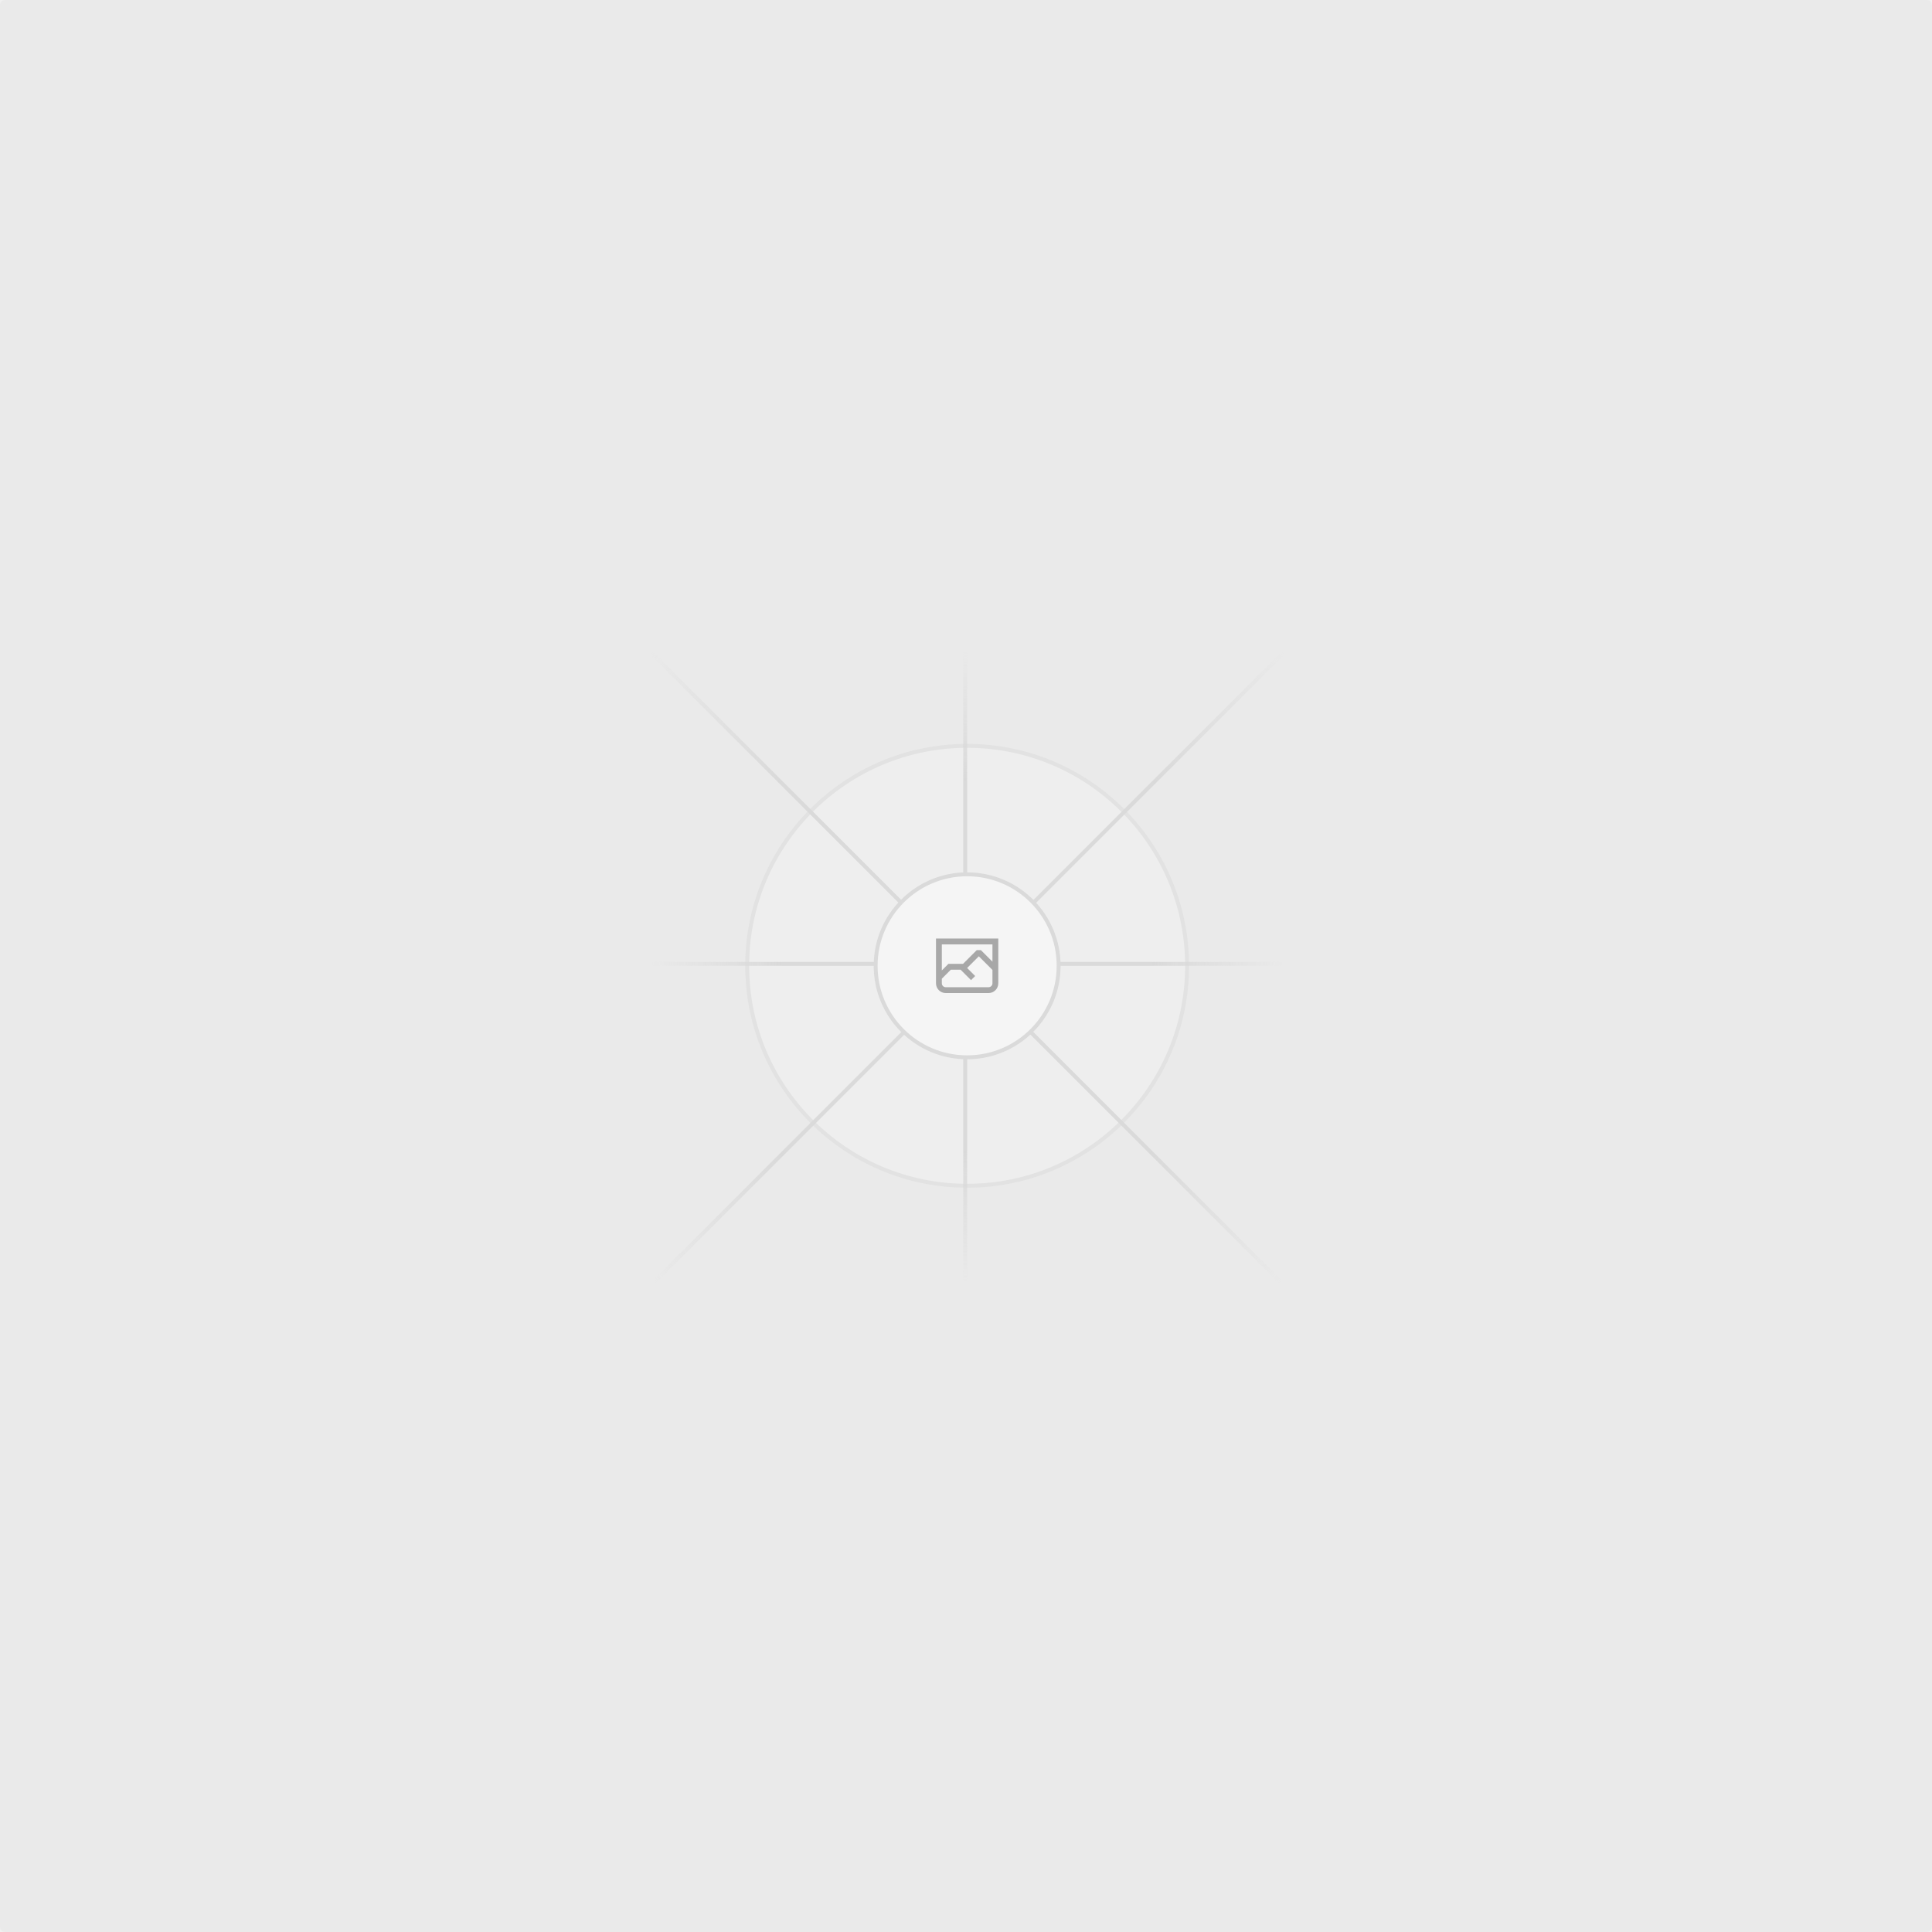
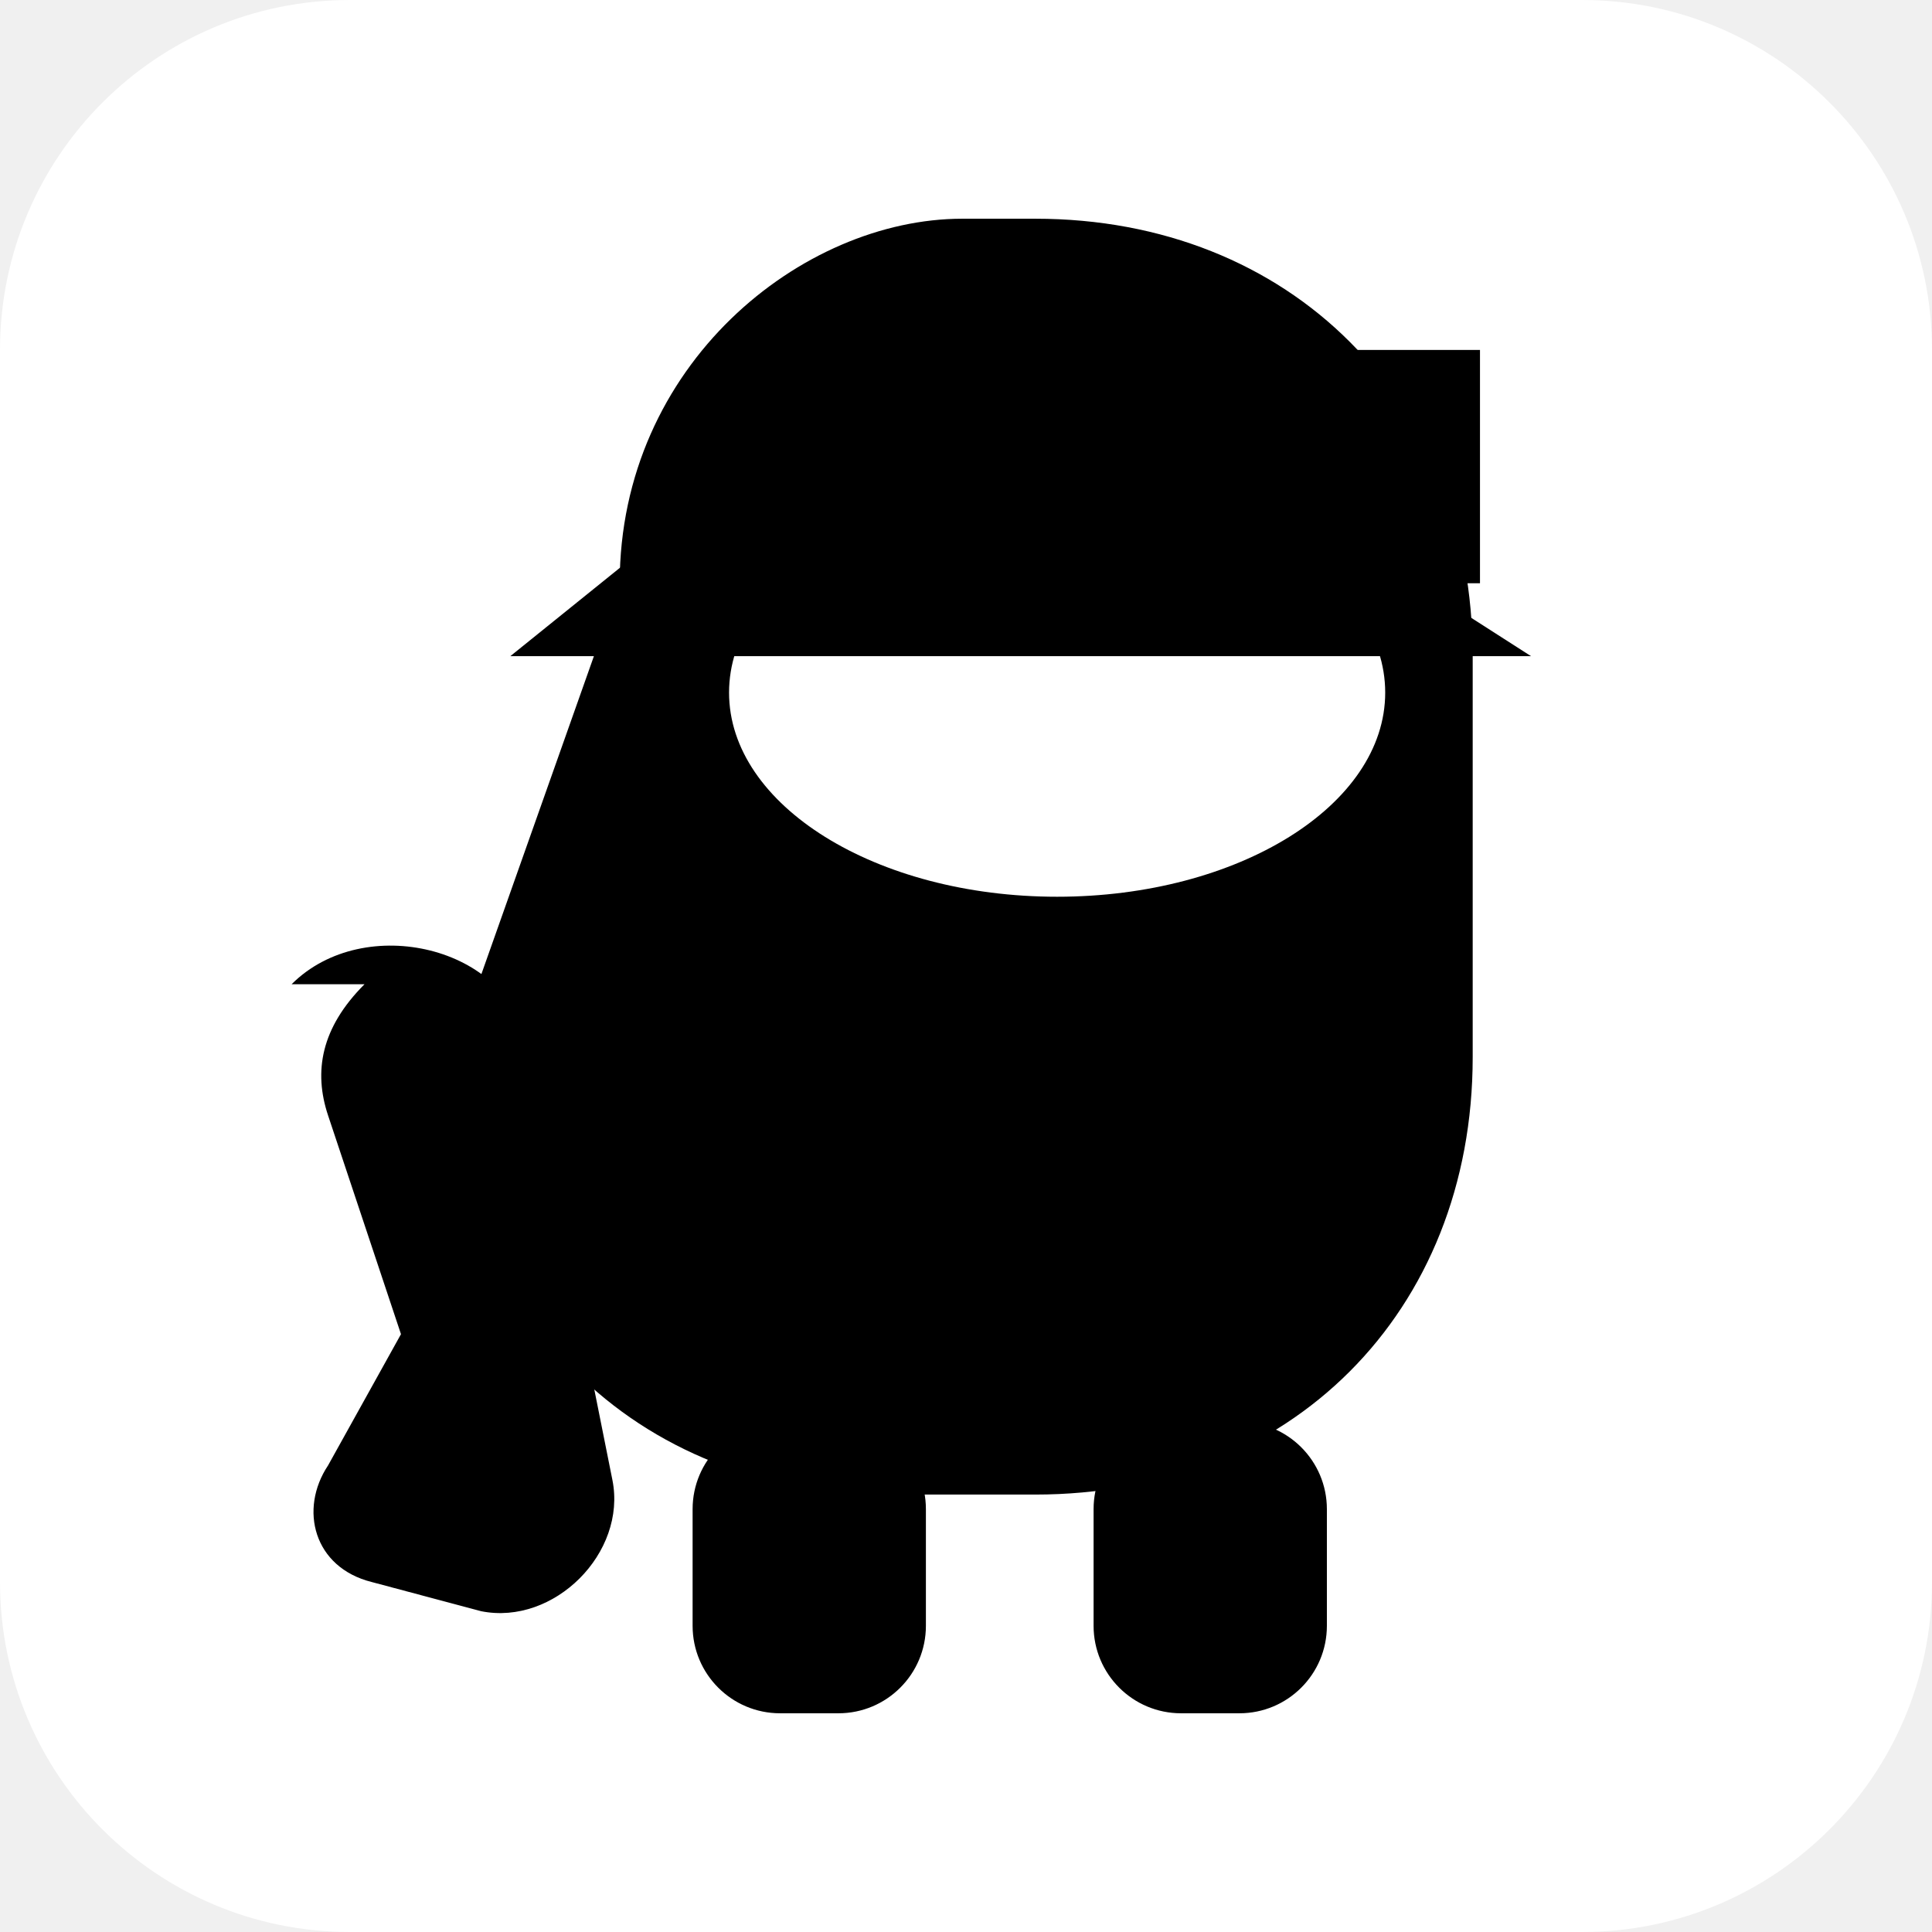
- <svg xmlns="http://www.w3.org/2000/svg" width="1200" height="1200" fill="none">
-   <rect width="1200" height="1200" fill="#EAEAEA" rx="3" />
-   <g opacity=".5">
-     <g opacity=".5">
-       <path fill="#FAFAFA" d="M600.709 736.5c-75.454 0-136.621-61.167-136.621-136.62 0-75.454 61.167-136.621 136.621-136.621 75.453 0 136.62 61.167 136.62 136.621 0 75.453-61.167 136.62-136.62 136.62Z" />
-       <path stroke="#C9C9C9" stroke-width="2.418" d="M600.709 736.5c-75.454 0-136.621-61.167-136.621-136.62 0-75.454 61.167-136.621 136.621-136.621 75.453 0 136.62 61.167 136.62 136.621 0 75.453-61.167 136.62-136.62 136.62Z" />
-     </g>
-     <path stroke="url(#a)" stroke-width="2.418" d="M0-1.209h553.581" transform="scale(1 -1) rotate(45 1163.11 91.165)" />
-     <path stroke="url(#b)" stroke-width="2.418" d="M404.846 598.671h391.726" />
-     <path stroke="url(#c)" stroke-width="2.418" d="M599.5 795.742V404.017" />
-     <path stroke="url(#d)" stroke-width="2.418" d="m795.717 796.597-391.441-391.44" />
-     <path fill="#fff" d="M600.709 656.704c-31.384 0-56.825-25.441-56.825-56.824 0-31.384 25.441-56.825 56.825-56.825 31.383 0 56.824 25.441 56.824 56.825 0 31.383-25.441 56.824-56.824 56.824Z" />
-     <g clip-path="url(#e)">
-       <path fill="#666" fill-rule="evenodd" d="M616.426 586.58h-31.434v16.176l3.553-3.554.531-.531h9.068l.074-.074 8.463-8.463h2.565l7.18 7.181V586.58Zm-15.715 14.654 3.698 3.699 1.283 1.282-2.565 2.565-1.282-1.283-5.2-5.199h-6.066l-5.514 5.514-.073.073v2.876a2.418 2.418 0 0 0 2.418 2.418h26.598a2.418 2.418 0 0 0 2.418-2.418v-8.317l-8.463-8.463-7.181 7.181-.071.072Zm-19.347 5.442v4.085a6.045 6.045 0 0 0 6.046 6.045h26.598a6.044 6.044 0 0 0 6.045-6.045v-7.108l1.356-1.355-1.282-1.283-.074-.073v-17.989h-38.689v23.43l-.146.146.146.147Z" clip-rule="evenodd" />
-     </g>
-     <path stroke="#C9C9C9" stroke-width="2.418" d="M600.709 656.704c-31.384 0-56.825-25.441-56.825-56.824 0-31.384 25.441-56.825 56.825-56.825 31.383 0 56.824 25.441 56.824 56.825 0 31.383-25.441 56.824-56.824 56.824Z" />
-   </g>
-   <defs>
-     <linearGradient id="a" x1="554.061" x2="-.48" y1=".083" y2=".087" gradientUnits="userSpaceOnUse">
-       <stop stop-color="#C9C9C9" stop-opacity="0" />
-       <stop offset=".208" stop-color="#C9C9C9" />
-       <stop offset=".792" stop-color="#C9C9C9" />
-       <stop offset="1" stop-color="#C9C9C9" stop-opacity="0" />
-     </linearGradient>
-     <linearGradient id="b" x1="796.912" x2="404.507" y1="599.963" y2="599.965" gradientUnits="userSpaceOnUse">
-       <stop stop-color="#C9C9C9" stop-opacity="0" />
-       <stop offset=".208" stop-color="#C9C9C9" />
-       <stop offset=".792" stop-color="#C9C9C9" />
-       <stop offset="1" stop-color="#C9C9C9" stop-opacity="0" />
-     </linearGradient>
-     <linearGradient id="c" x1="600.792" x2="600.794" y1="403.677" y2="796.082" gradientUnits="userSpaceOnUse">
-       <stop stop-color="#C9C9C9" stop-opacity="0" />
-       <stop offset=".208" stop-color="#C9C9C9" />
-       <stop offset=".792" stop-color="#C9C9C9" />
-       <stop offset="1" stop-color="#C9C9C9" stop-opacity="0" />
-     </linearGradient>
-     <linearGradient id="d" x1="404.85" x2="796.972" y1="403.903" y2="796.02" gradientUnits="userSpaceOnUse">
-       <stop stop-color="#C9C9C9" stop-opacity="0" />
-       <stop offset=".208" stop-color="#C9C9C9" />
-       <stop offset=".792" stop-color="#C9C9C9" />
-       <stop offset="1" stop-color="#C9C9C9" stop-opacity="0" />
-     </linearGradient>
-     <clipPath id="e">
-       <path fill="#fff" d="M581.364 580.535h38.689v38.689h-38.689z" />
-     </clipPath>
-   </defs>
+ <svg xmlns="http://www.w3.org/2000/svg" viewBox="0 0 265 265" width="265" height="265">
+   <rect width="265" height="265" rx="48" fill="white" />
+   <path d="M85 80        c0-30 25-50 47-50        h10        c35 0 60 25 60 60        v55        c0 35-25 60-60 60        h-20        c-35 0-60-25-60-60        z" fill="black" />
+   <ellipse cx="145" cy="95" rx="45" ry="28" fill="white" />
+   <polygon points="70,90 132,40 210,90" fill="black" />
+   <rect x="185" y="48" width="18" height="32" fill="black" />
+   <rect x="95" y="195" width="32" height="40" rx="12" fill="black" />
+   <rect x="150" y="195" width="32" height="40" rx="12" fill="black" />
+   <path d="M40 135        c10-10 30-5 32 8        l12 60        c2 10-8 20-18 18        l-15-4        c-8-2-10-10-6-16        l10-18        -10-30        c-2-6-1-12 5-18        z" fill="black" />
</svg>
